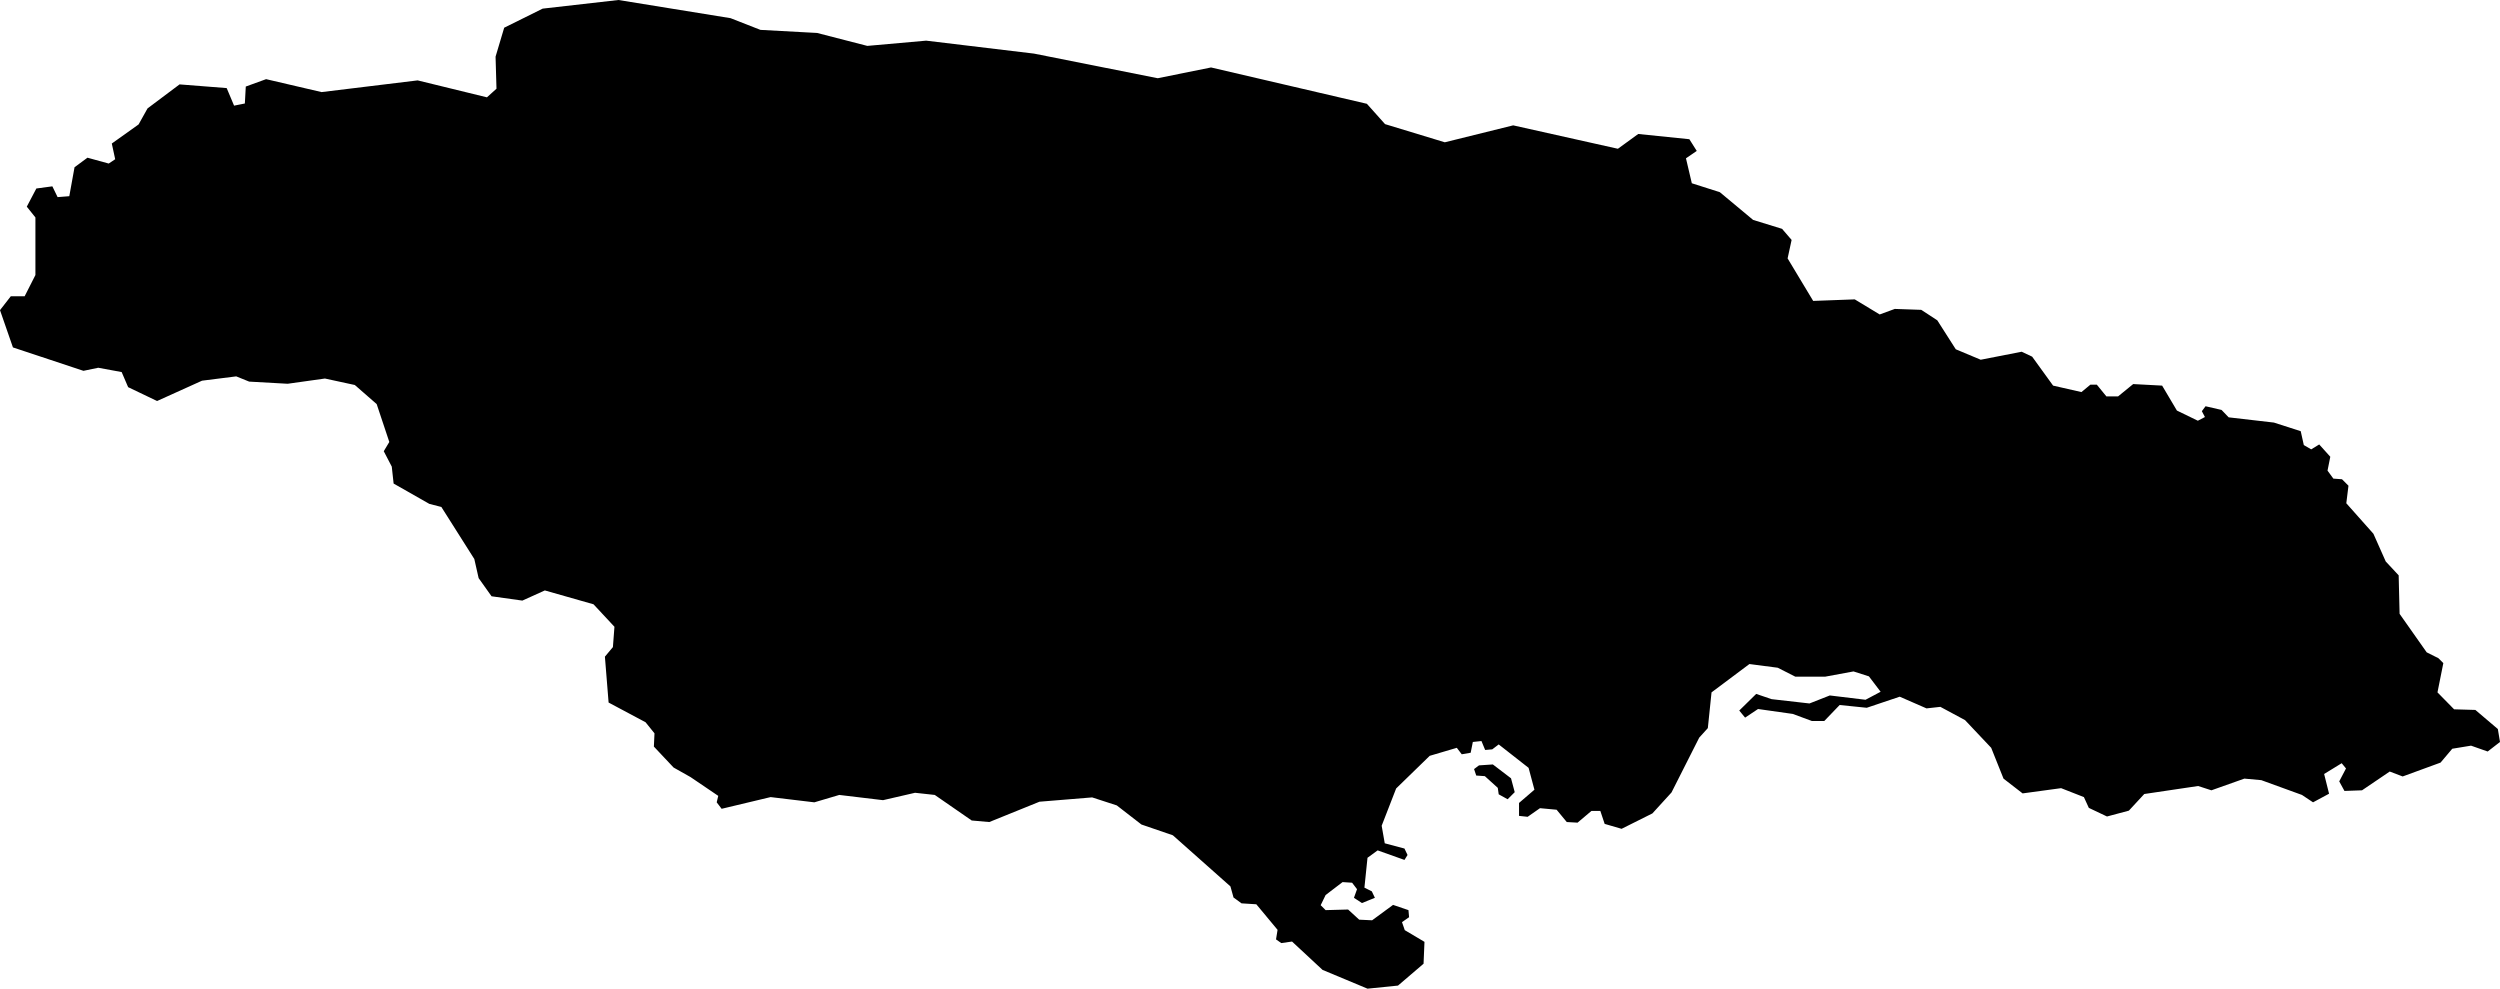
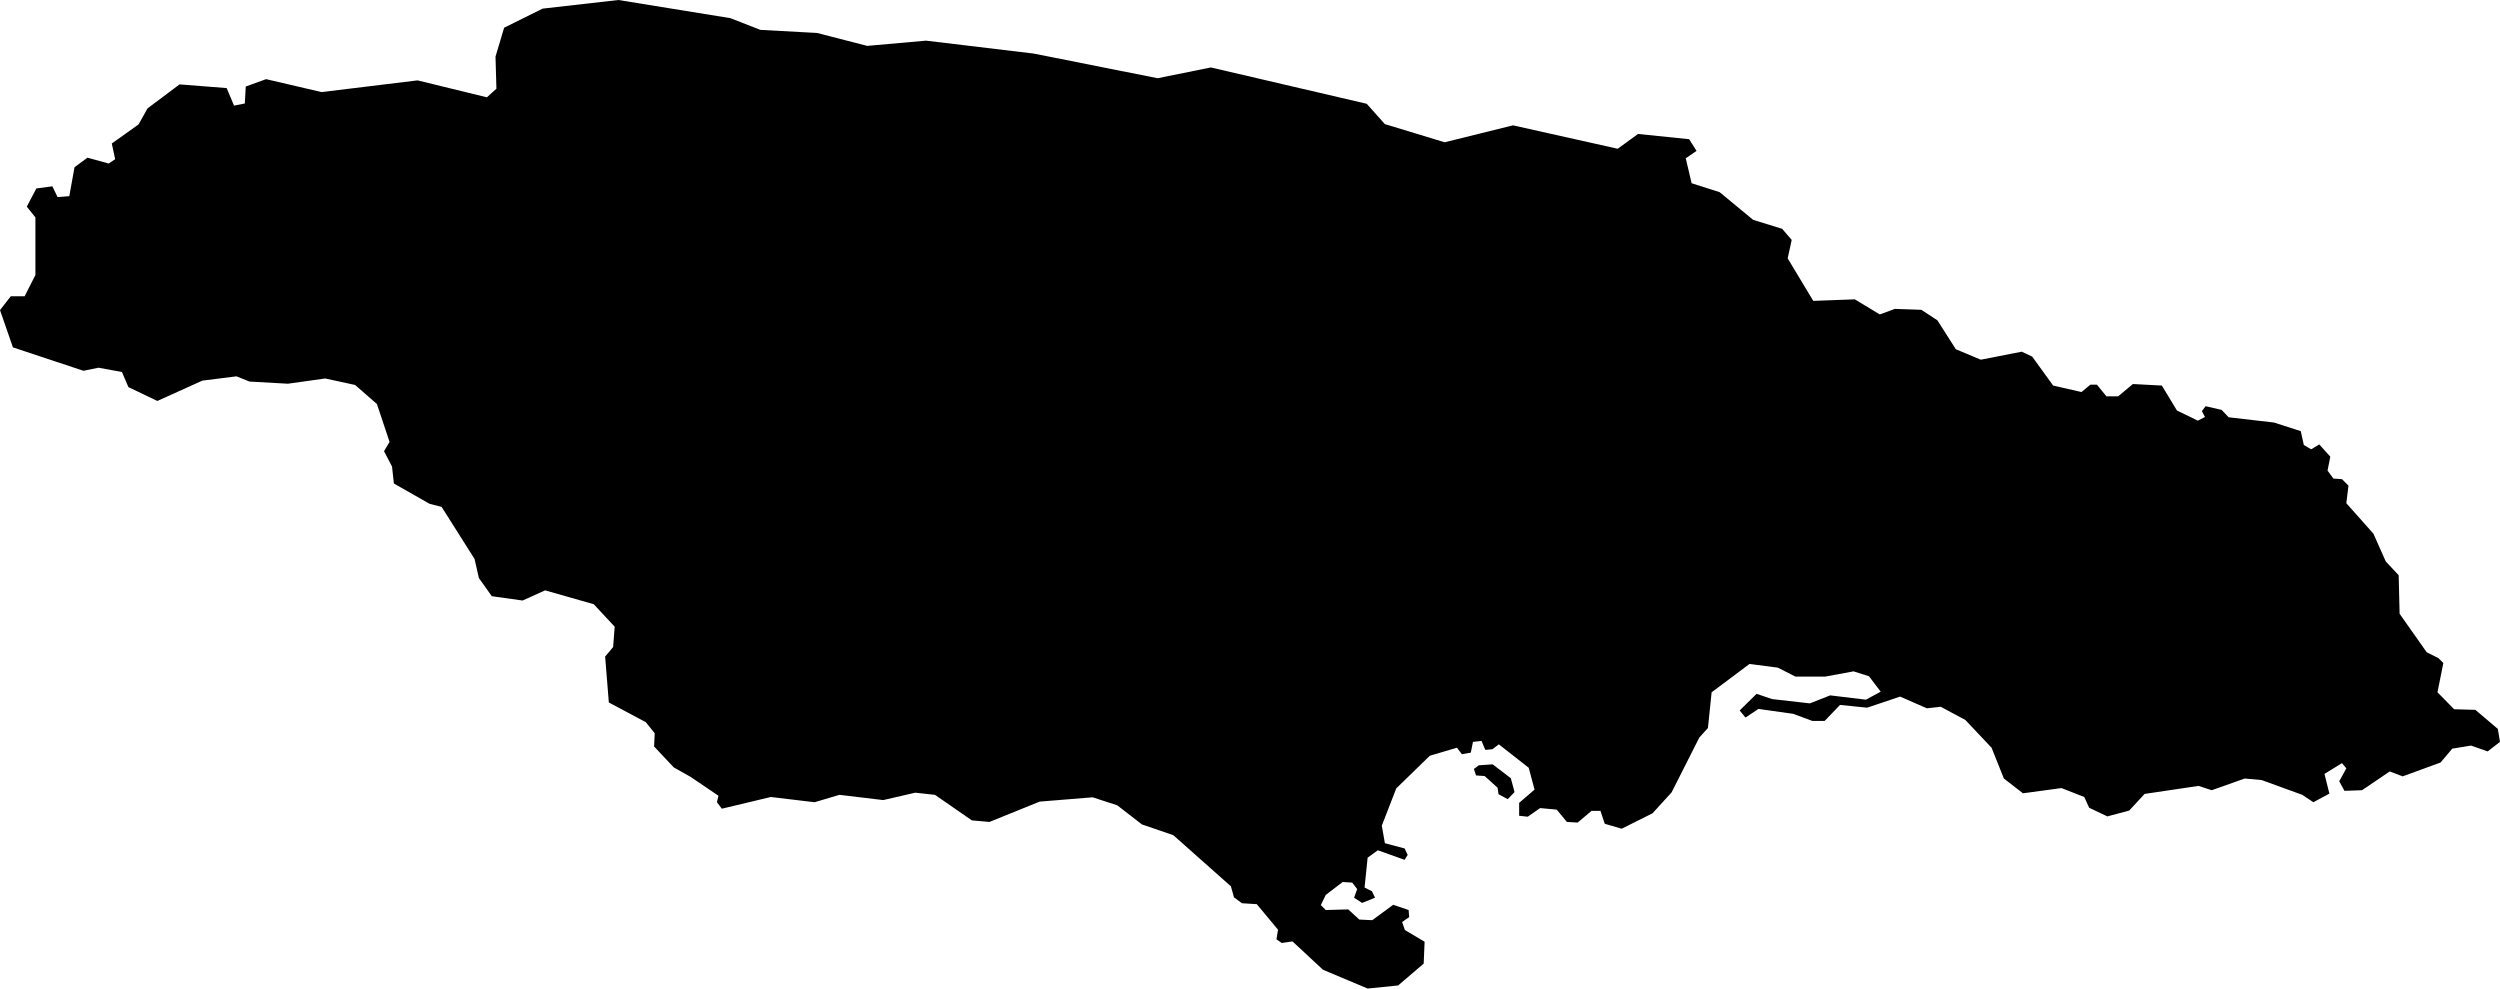
- <svg xmlns="http://www.w3.org/2000/svg" viewBox="346.785 381.172 8.117 3.210">
-   <path d="M352.477,381.886l0.094,0.029l0.031,0.036l-0.013,0.06l0.083,0.138l0.135-0.005l0.081,0.049l0.049-0.018l0.086,0.003l0.052,0.034l0.06,0.094l0.081,0.034l0.133-0.026l0.034,0.016l0.068,0.094l0.092,0.021l0.029-0.024h0.021l0.031,0.038h0.038l0.049-0.04l0.094,0.005l0.048,0.081l0.068,0.033l0.023-0.012l-0.01-0.019l0.012-0.016l0.052,0.012l0.023,0.024l0.147,0.017l0.087,0.028l0.01,0.045l0.024,0.014l0.026-0.016l0.036,0.04l-0.009,0.045l0.019,0.026l0.028,0.002l0.021,0.021l-0.007,0.057l0.088,0.099l0.04,0.09l0.042,0.045l0.003,0.125l0.088,0.125l0.038,0.019l0.016,0.016l-0.019,0.095l0.054,0.055l0.069,0.002l0.073,0.062l0.007,0.042l-0.04,0.031l-0.054-0.019l-0.061,0.01l-0.038,0.045l-0.123,0.045l-0.042-0.016l-0.09,0.061l-0.057,0.002l-0.017-0.031l0.022-0.042l-0.014-0.017l-0.057,0.035l0.016,0.064l-0.052,0.028l-0.036-0.024l-0.132-0.048l-0.055-0.005l-0.107,0.038l-0.043-0.014l-0.175,0.026l-0.05,0.054l-0.071,0.019l-0.059-0.028l-0.016-0.035l-0.074-0.029l-0.125,0.017l-0.062-0.048l-0.04-0.1l-0.085-0.09l-0.08-0.043l-0.045,0.005l-0.087-0.038l-0.107,0.036l-0.088-0.009l-0.05,0.052h-0.04l-0.062-0.023l-0.113-0.016l-0.042,0.028l-0.019-0.023l0.055-0.054l0.05,0.017l0.123,0.014l0.066-0.026l0.116,0.014l0.049-0.026l-0.038-0.05l-0.05-0.016l-0.092,0.017h-0.097l-0.057-0.029l-0.092-0.012l-0.123,0.092l-0.012,0.116l-0.028,0.031l-0.09,0.178l-0.062,0.068l-0.1,0.05l-0.055-0.016l-0.014-0.042h-0.029l-0.045,0.038l-0.035-0.002l-0.033-0.04l-0.054-0.005l-0.04,0.028l-0.028-0.003v-0.042l0.05-0.043l-0.019-0.071l-0.097-0.076l-0.021,0.016l-0.023,0.002l-0.012-0.029l-0.028,0.003l-0.007,0.035l-0.029,0.005l-0.016-0.021l-0.088,0.026l-0.109,0.106l-0.047,0.121l0.01,0.057l0.064,0.017l0.01,0.021l-0.01,0.016l-0.087-0.031l-0.033,0.024l-0.01,0.097l0.024,0.012l0.01,0.021l-0.042,0.017l-0.026-0.017l0.01-0.028l-0.016-0.021l-0.031-0.002l-0.055,0.042l-0.016,0.033l0.016,0.016l0.073-0.002l0.036,0.033l0.042,0.002l0.068-0.05l0.05,0.017l0.002,0.023l-0.023,0.016l0.009,0.026l0.064,0.038l-0.003,0.071l-0.083,0.071l-0.099,0.01l-0.146-0.061l-0.099-0.092l-0.035,0.005l-0.017-0.012l0.005-0.031l-0.069-0.083l-0.048-0.003l-0.026-0.019l-0.01-0.036l-0.187-0.166l-0.102-0.035l-0.08-0.062l-0.08-0.026l-0.171,0.014l-0.163,0.066l-0.057-0.005l-0.12-0.083l-0.064-0.007l-0.104,0.024l-0.142-0.017l-0.081,0.024l-0.142-0.017l-0.159,0.038l-0.016-0.021l0.005-0.021l-0.09-0.061l-0.055-0.031l-0.064-0.068l0.002-0.043l-0.029-0.036l-0.12-0.064l-0.012-0.149l0.026-0.031l0.005-0.066l-0.068-0.073l-0.158-0.045l-0.073,0.033l-0.1-0.014l-0.042-0.059l-0.014-0.062l-0.107-0.169l-0.039-0.01l-0.116-0.066l-0.006-0.055l-0.026-0.05l0.018-0.03l-0.041-0.123l-0.071-0.062l-0.097-0.021l-0.121,0.017l-0.125-0.007l-0.042-0.017l-0.111,0.014l-0.146,0.066l-0.094-0.045l-0.021-0.049l-0.076-0.014l-0.048,0.01l-0.229-0.076l-0.042-0.121l0.035-0.045h0.045l0.035-0.069v-0.187l-0.028-0.035l0.031-0.059l0.052-0.007l0.017,0.035l0.038-0.003l0.017-0.094l0.042-0.031l0.069,0.019l0.021-0.014l-0.011-0.051l0.087-0.062l0.029-0.052l0.104-0.078l0.153,0.012l0.024,0.057l0.035-0.007l0.003-0.055l0.066-0.024l0.18,0.042l0.312-0.038l0.225,0.055l0.031-0.028l-0.003-0.104l0.028-0.094l0.125-0.062l0.246-0.028l0.364,0.059l0.097,0.038l0.184,0.01l0.163,0.042l0.191-0.017l0.35,0.042l0.402,0.08l0.173-0.035l0.506,0.118l0.059,0.066l0.194,0.059l0.222-0.055l0.34,0.076l0.066-0.048l0.166,0.017l0.024,0.038l-0.035,0.024l0.019,0.081l0.091,0.029L352.477,381.886z M351.68,383.767l0.023-0.023l-0.012-0.045l-0.059-0.045l-0.045,0.003l-0.016,0.012l0.007,0.021l0.028,0.002l0.042,0.038l0.003,0.021L351.68,383.767z" />
+ <svg xmlns="http://www.w3.org/2000/svg" viewBox="350.760 381.172 8.118 3.210">
+   <path d="M356.453,381.886l0.094,0.029l0.031,0.036l-0.013,0.06l0.083,0.138l0.135-0.005l0.081,0.049l0.049-0.018l0.086,0.003l0.052,0.034l0.06,0.094l0.081,0.034l0.133-0.026l0.034,0.016l0.068,0.094l0.092,0.021l0.029-0.024h0.021l0.031,0.038h0.038l0.048-0.04l0.094,0.005l0.049,0.081l0.068,0.033l0.023-0.012l-0.01-0.019l0.012-0.016l0.052,0.012l0.023,0.024l0.147,0.017l0.087,0.028l0.01,0.045l0.024,0.014l0.026-0.016l0.036,0.04l-0.009,0.045l0.019,0.026l0.028,0.002l0.021,0.021l-0.007,0.057l0.088,0.099l0.04,0.09l0.042,0.045l0.003,0.125l0.088,0.125l0.038,0.019l0.016,0.016l-0.019,0.095l0.054,0.055l0.069,0.002l0.073,0.062l0.007,0.042l-0.04,0.031l-0.054-0.019l-0.061,0.01l-0.038,0.045l-0.123,0.045l-0.042-0.016l-0.09,0.061l-0.057,0.002l-0.017-0.031l0.023-0.042l-0.014-0.017l-0.057,0.035l0.016,0.064l-0.052,0.028l-0.036-0.024l-0.132-0.048l-0.055-0.005l-0.107,0.038l-0.043-0.014l-0.175,0.026l-0.05,0.054l-0.071,0.019l-0.059-0.028l-0.016-0.035l-0.074-0.029l-0.125,0.017l-0.062-0.048l-0.04-0.1l-0.085-0.09l-0.08-0.043l-0.045,0.005l-0.087-0.038l-0.107,0.036l-0.088-0.009l-0.05,0.052h-0.04l-0.062-0.023l-0.113-0.016l-0.042,0.028l-0.019-0.023l0.055-0.054l0.05,0.017l0.123,0.014l0.066-0.026l0.116,0.014l0.048-0.026l-0.038-0.05l-0.05-0.016l-0.092,0.017h-0.097l-0.057-0.029l-0.092-0.012l-0.123,0.092l-0.012,0.116l-0.028,0.031l-0.09,0.178l-0.062,0.068l-0.1,0.05l-0.055-0.016l-0.014-0.042h-0.029l-0.045,0.038l-0.035-0.002l-0.033-0.04l-0.054-0.005l-0.04,0.028l-0.028-0.003v-0.042l0.05-0.043l-0.019-0.071l-0.097-0.076l-0.021,0.016l-0.023,0.002l-0.012-0.029l-0.028,0.003l-0.007,0.035l-0.029,0.005l-0.016-0.021l-0.088,0.026l-0.109,0.106l-0.047,0.121l0.01,0.057l0.064,0.017l0.01,0.021l-0.01,0.016l-0.087-0.031l-0.033,0.024l-0.01,0.097l0.024,0.012l0.01,0.021l-0.042,0.017l-0.026-0.017l0.01-0.028l-0.016-0.021l-0.031-0.002l-0.055,0.042l-0.016,0.033l0.016,0.016l0.073-0.002l0.036,0.033l0.042,0.002l0.068-0.05l0.05,0.017l0.002,0.023l-0.023,0.016l0.009,0.026l0.064,0.038l-0.003,0.071l-0.083,0.071l-0.099,0.01l-0.145-0.061l-0.099-0.092l-0.035,0.005l-0.017-0.012l0.005-0.031l-0.069-0.083l-0.048-0.003l-0.026-0.019l-0.01-0.036l-0.187-0.166l-0.102-0.035l-0.08-0.062l-0.08-0.026l-0.172,0.014l-0.163,0.066l-0.057-0.005l-0.12-0.083l-0.064-0.007l-0.104,0.024l-0.142-0.017l-0.081,0.024l-0.142-0.017l-0.159,0.038l-0.016-0.021l0.005-0.021l-0.09-0.061l-0.055-0.031l-0.064-0.068l0.002-0.043l-0.029-0.036l-0.12-0.064l-0.012-0.149l0.026-0.031l0.005-0.066l-0.068-0.073l-0.158-0.045l-0.073,0.033l-0.1-0.014l-0.042-0.059l-0.014-0.062l-0.107-0.169l-0.039-0.01l-0.116-0.066l-0.006-0.055l-0.026-0.05l0.018-0.03l-0.041-0.123l-0.071-0.062l-0.097-0.021l-0.121,0.017l-0.125-0.007l-0.042-0.017l-0.111,0.014l-0.146,0.066l-0.094-0.045l-0.021-0.049l-0.076-0.014l-0.049,0.01l-0.229-0.076l-0.042-0.121l0.035-0.045h0.045l0.035-0.069v-0.187l-0.028-0.035l0.031-0.059l0.052-0.007l0.017,0.035l0.038-0.003l0.017-0.094l0.042-0.031l0.069,0.019l0.021-0.014l-0.011-0.051l0.087-0.062l0.029-0.052l0.104-0.078l0.153,0.012l0.024,0.057l0.035-0.007l0.003-0.055l0.066-0.024l0.18,0.042l0.312-0.038l0.225,0.055l0.031-0.028l-0.003-0.104l0.028-0.094l0.125-0.062l0.246-0.028l0.364,0.059l0.097,0.038l0.184,0.01l0.163,0.042l0.191-0.017l0.35,0.042l0.402,0.08l0.173-0.035l0.506,0.118l0.059,0.066l0.194,0.059l0.222-0.055l0.34,0.076l0.066-0.048l0.166,0.017l0.024,0.038l-0.035,0.024l0.019,0.081l0.091,0.029L356.453,381.886z M355.656,383.767l0.022-0.023l-0.012-0.045l-0.059-0.045l-0.045,0.003l-0.016,0.012l0.007,0.021l0.028,0.002l0.042,0.038l0.003,0.021L355.656,383.767z" />
</svg>
